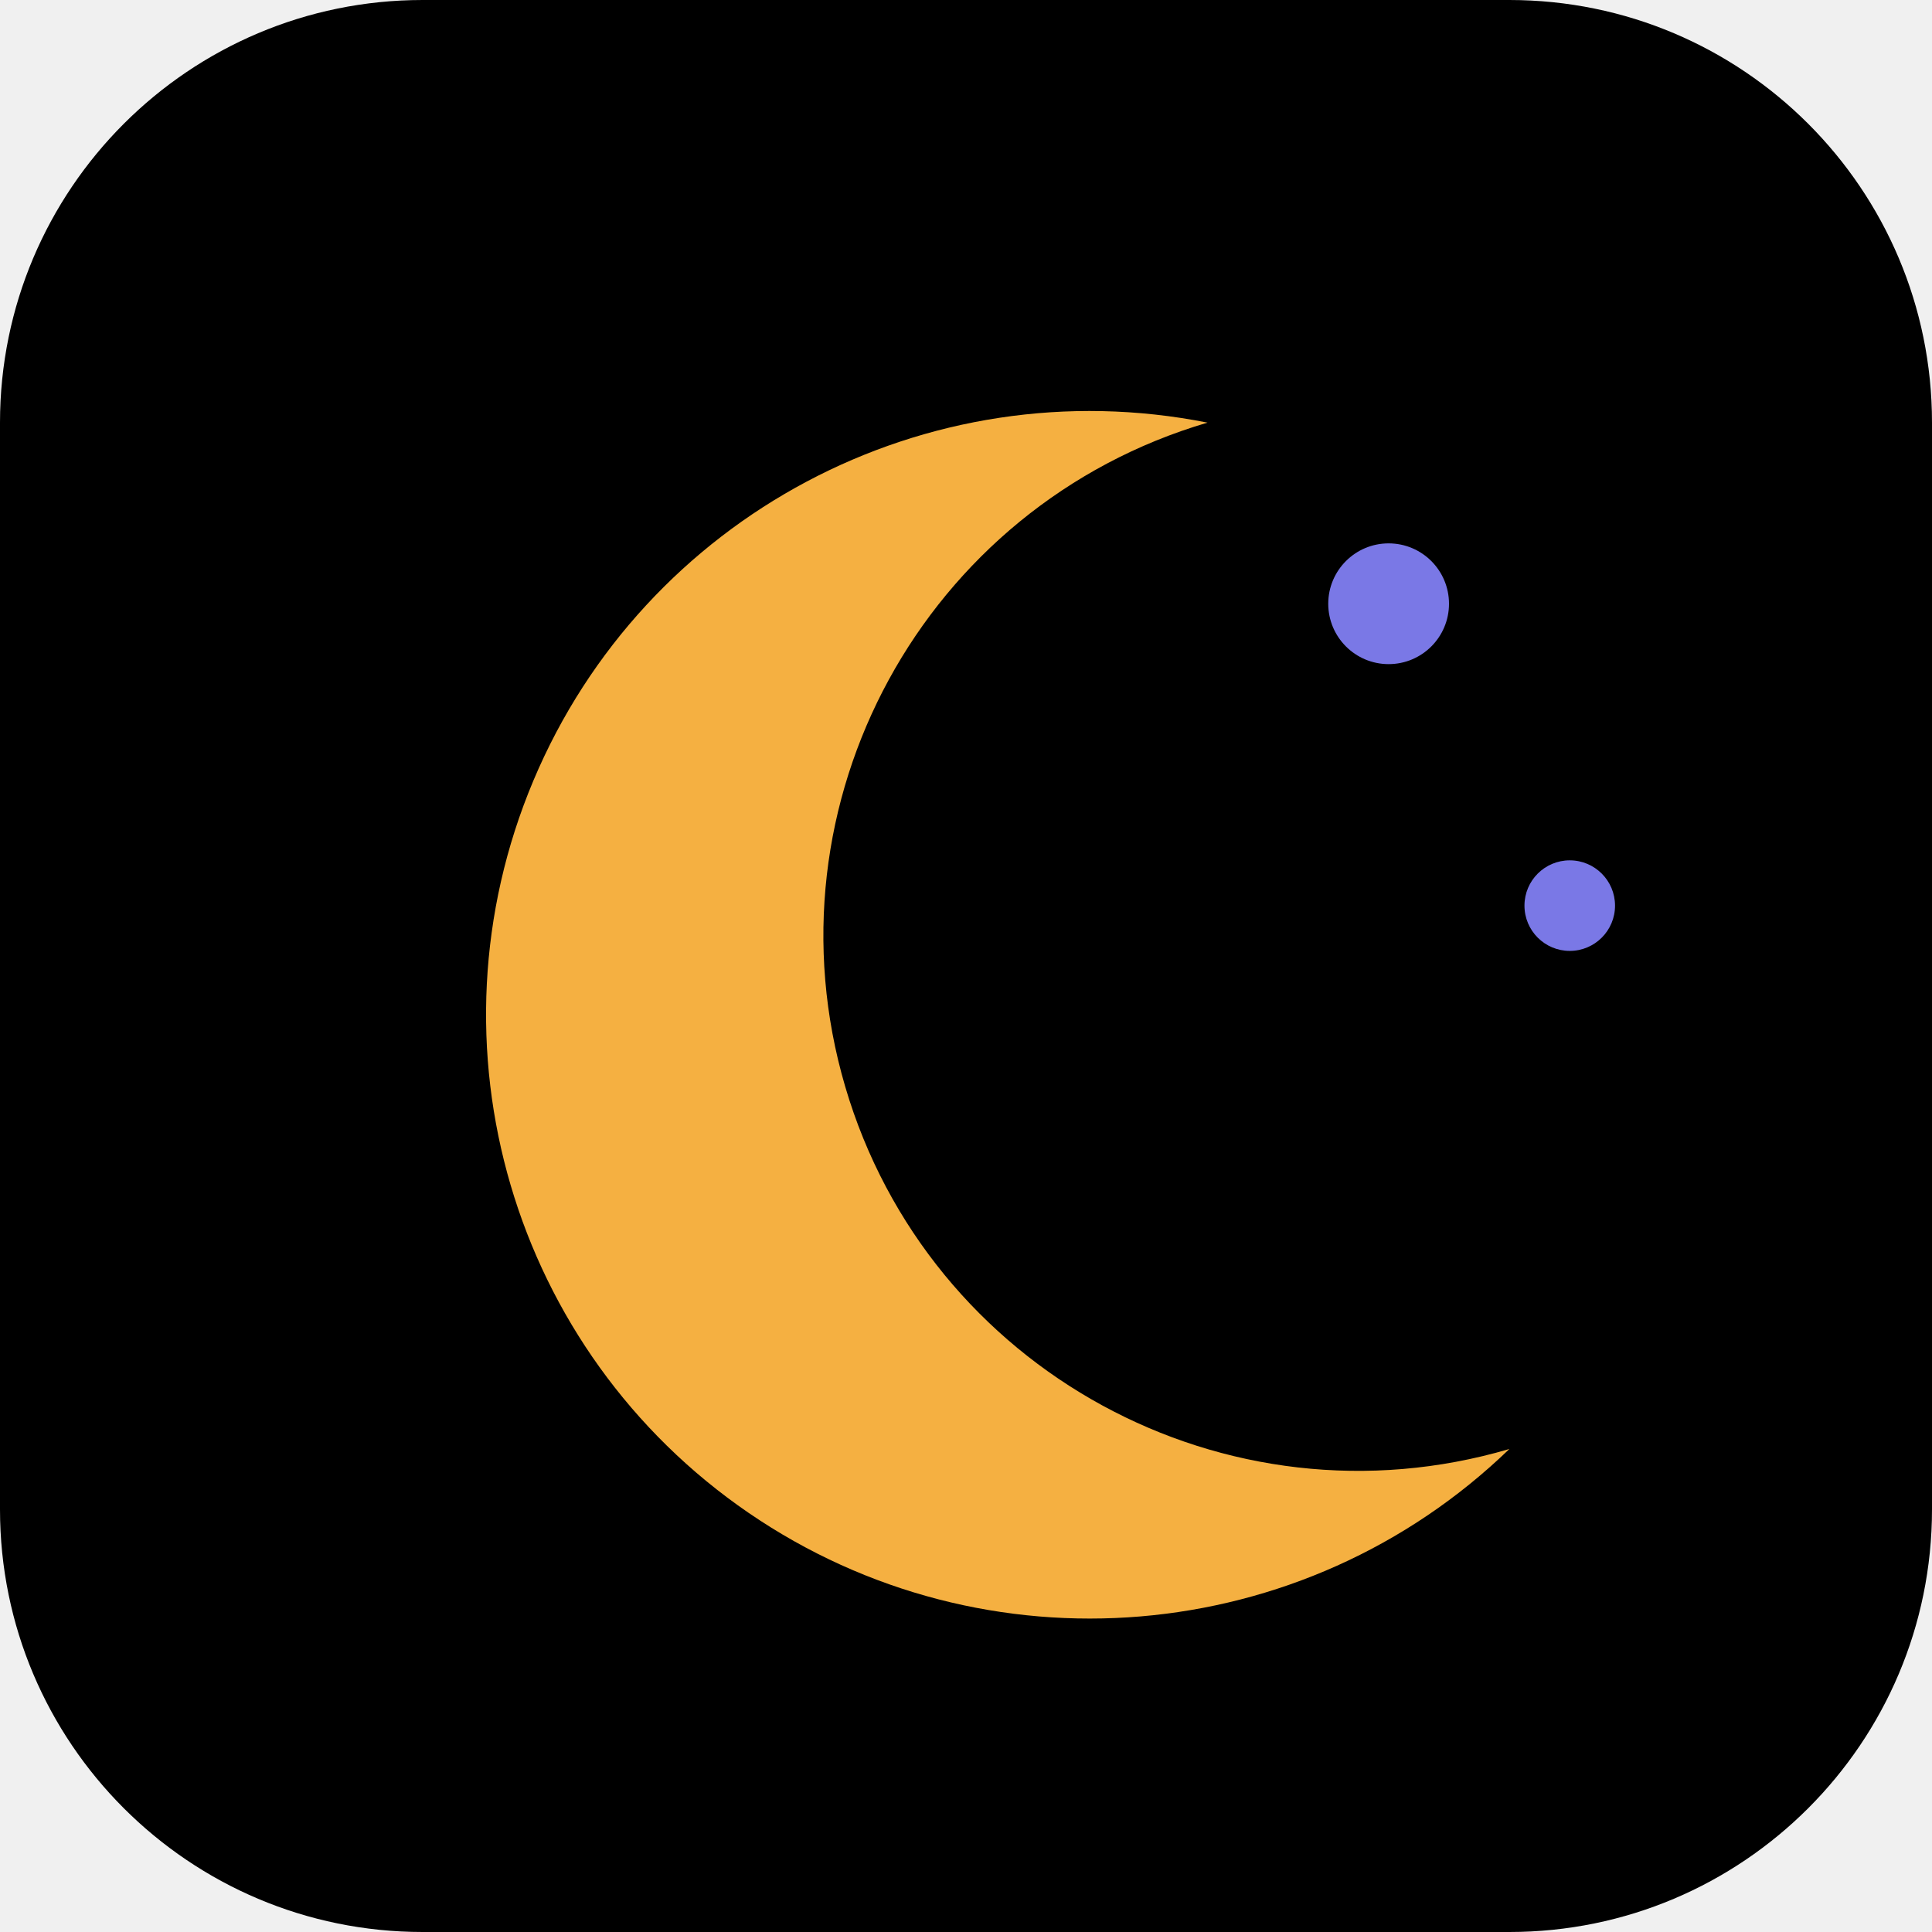
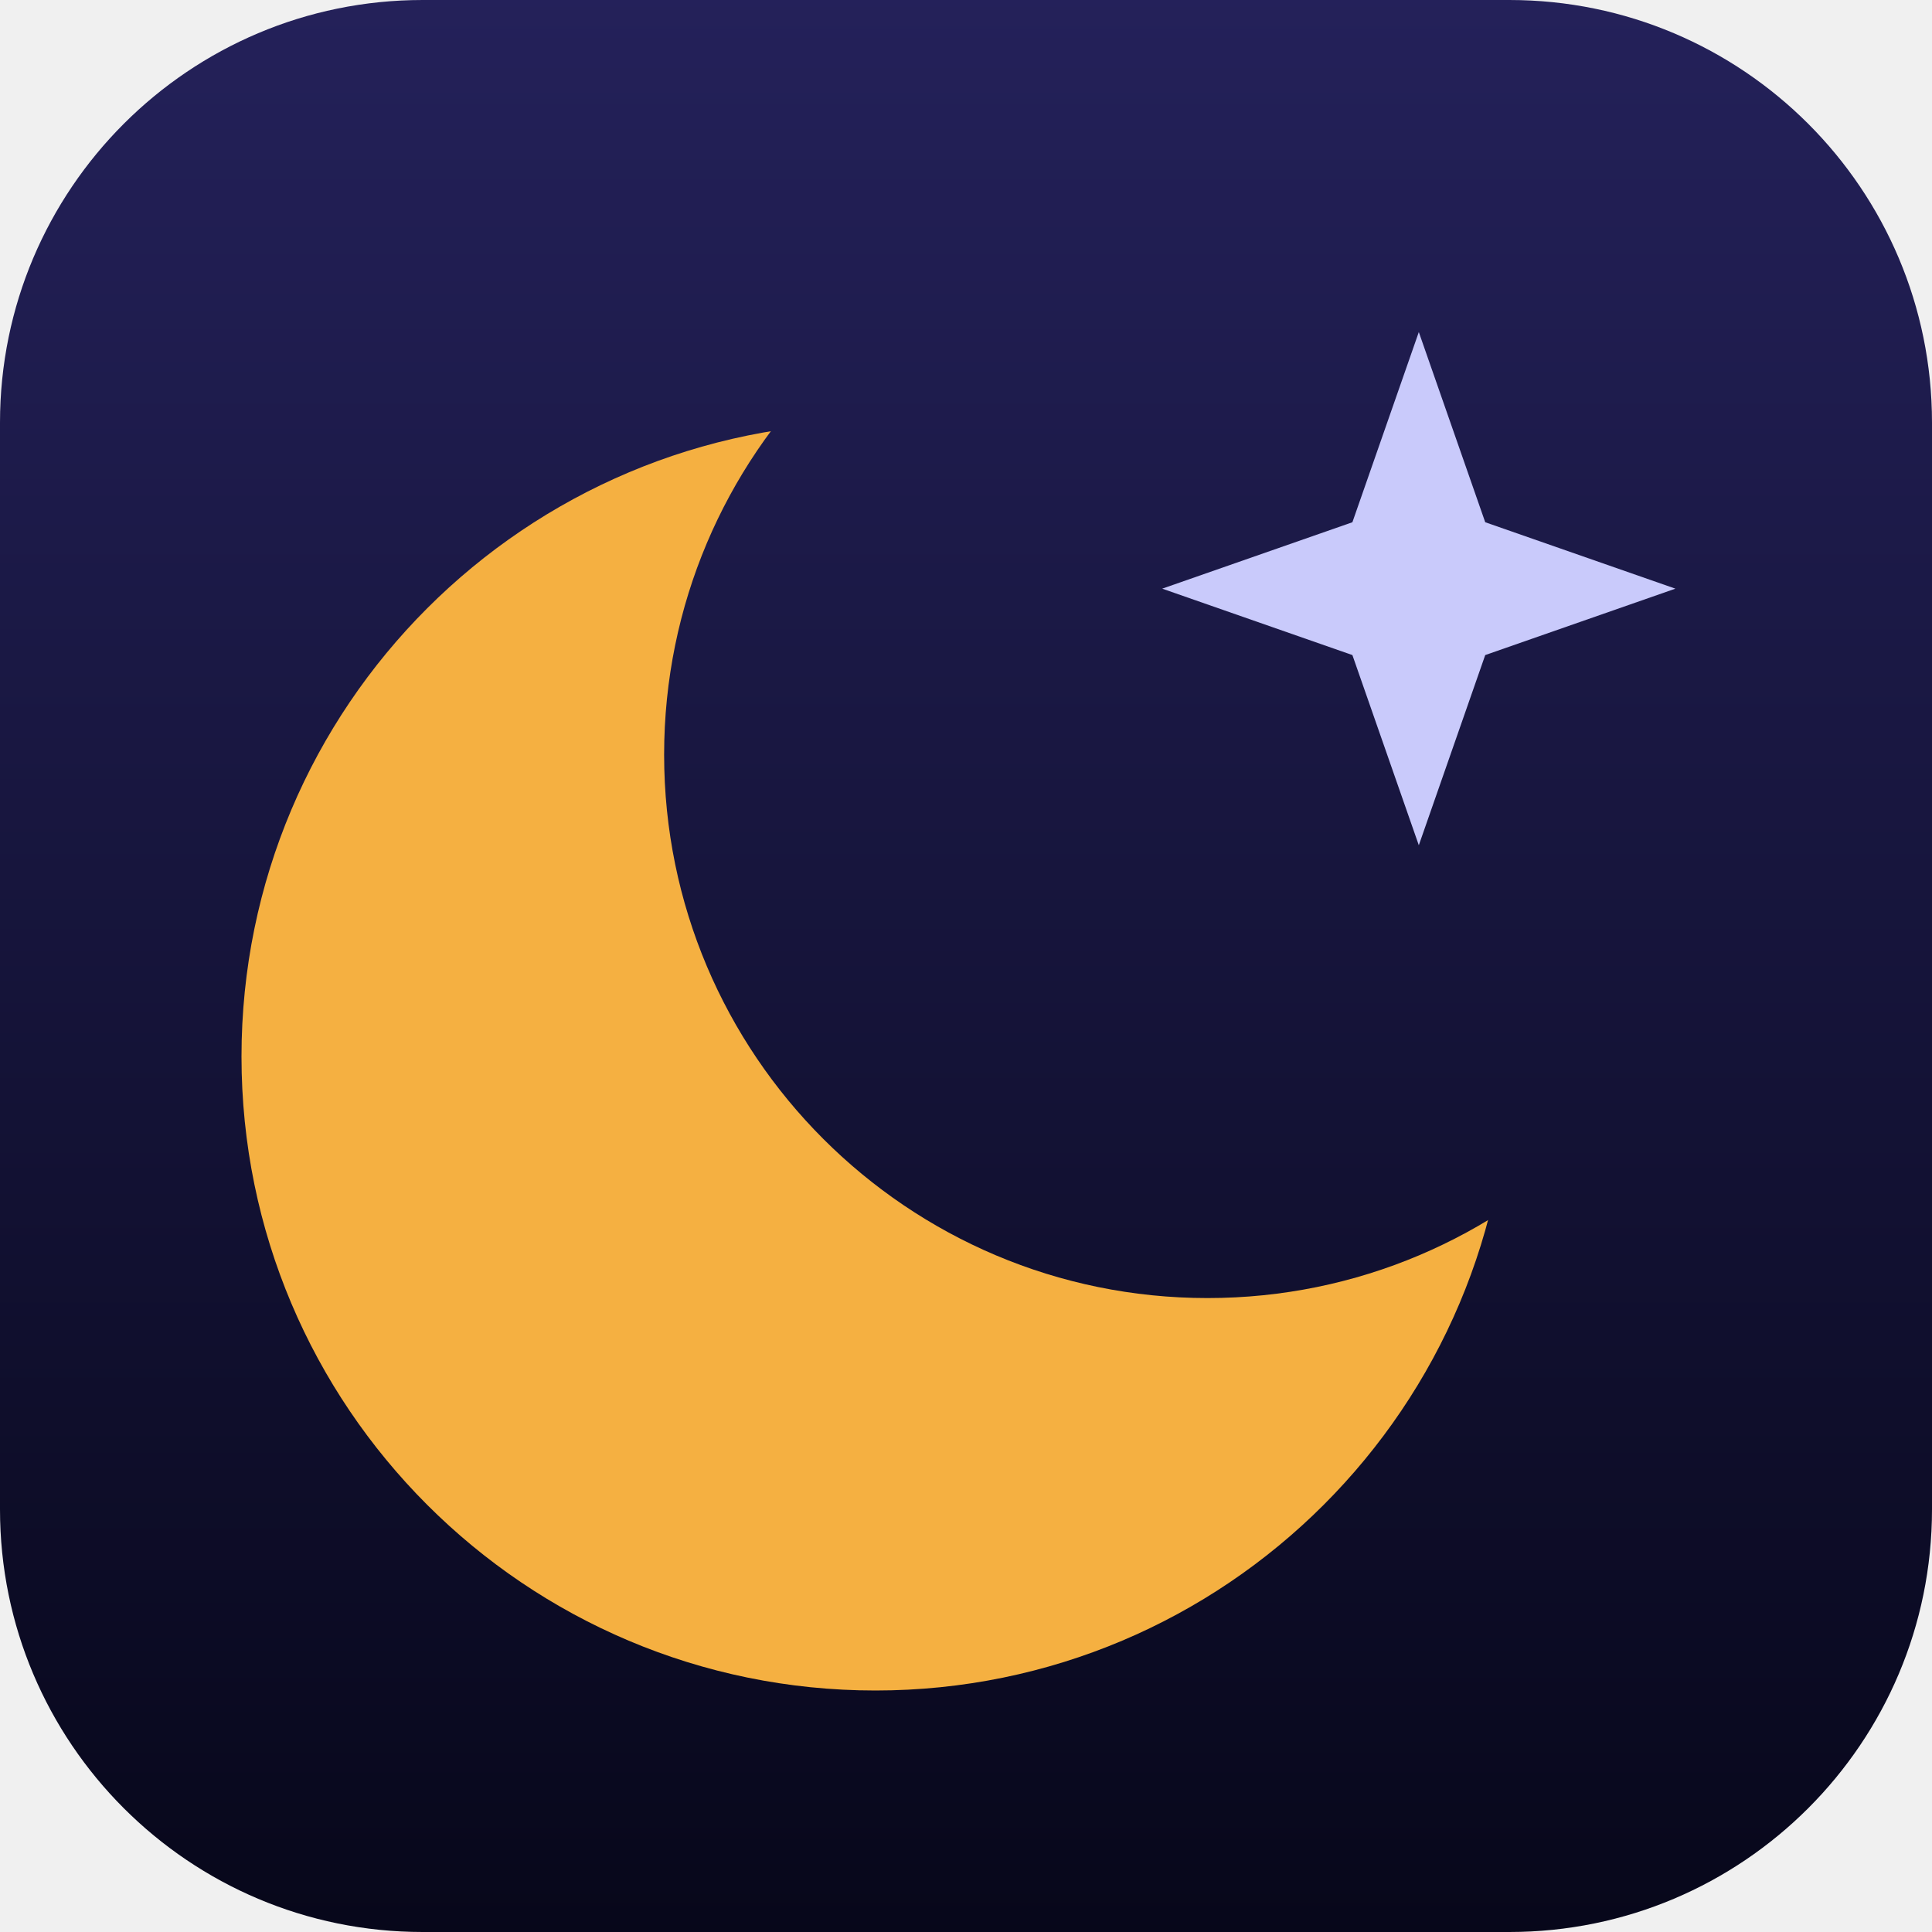
<svg xmlns="http://www.w3.org/2000/svg" viewBox="0 0 64 64">
-   <rect width="64" height="64" rx="14" fill="#000" />
-   <path d="M40 14a20 20 0 1 0 10 34A17 17 0 0 1 40 14z" fill="#F5B041" />
-   <circle cx="46" cy="20" r="2" fill="#7A78E6" />
-   <circle cx="52" cy="30" r="1.5" fill="#7A78E6" />
+   <defs>
+     <linearGradient id="bg" x1="0" y1="0" x2="0" y2="1">
+       <stop offset="0" stop-color="#24215A" />
+       <stop offset="1" stop-color="#07071A" />
+     </linearGradient>
+     <mask id="c">
+       <rect width="64" height="64" fill="#000" />
+       <circle cx="29" cy="35" r="21" fill="#fff" />
+       <circle cx="40" cy="25" r="18" fill="#000" />
+     </mask>
+   </defs>
+   <rect width="64" height="64" rx="14" fill="url(#bg)" />
+   <rect width="64" height="64" fill="#F5B041" mask="url(#c)" />
+   <path d="M47 11 l2.2 6.3 6.3 2.2 -6.3 2.2 -2.2 6.3 -2.2 -6.3 -6.3 -2.2 6.3 -2.2z" fill="#C9CAFB" />
</svg>
